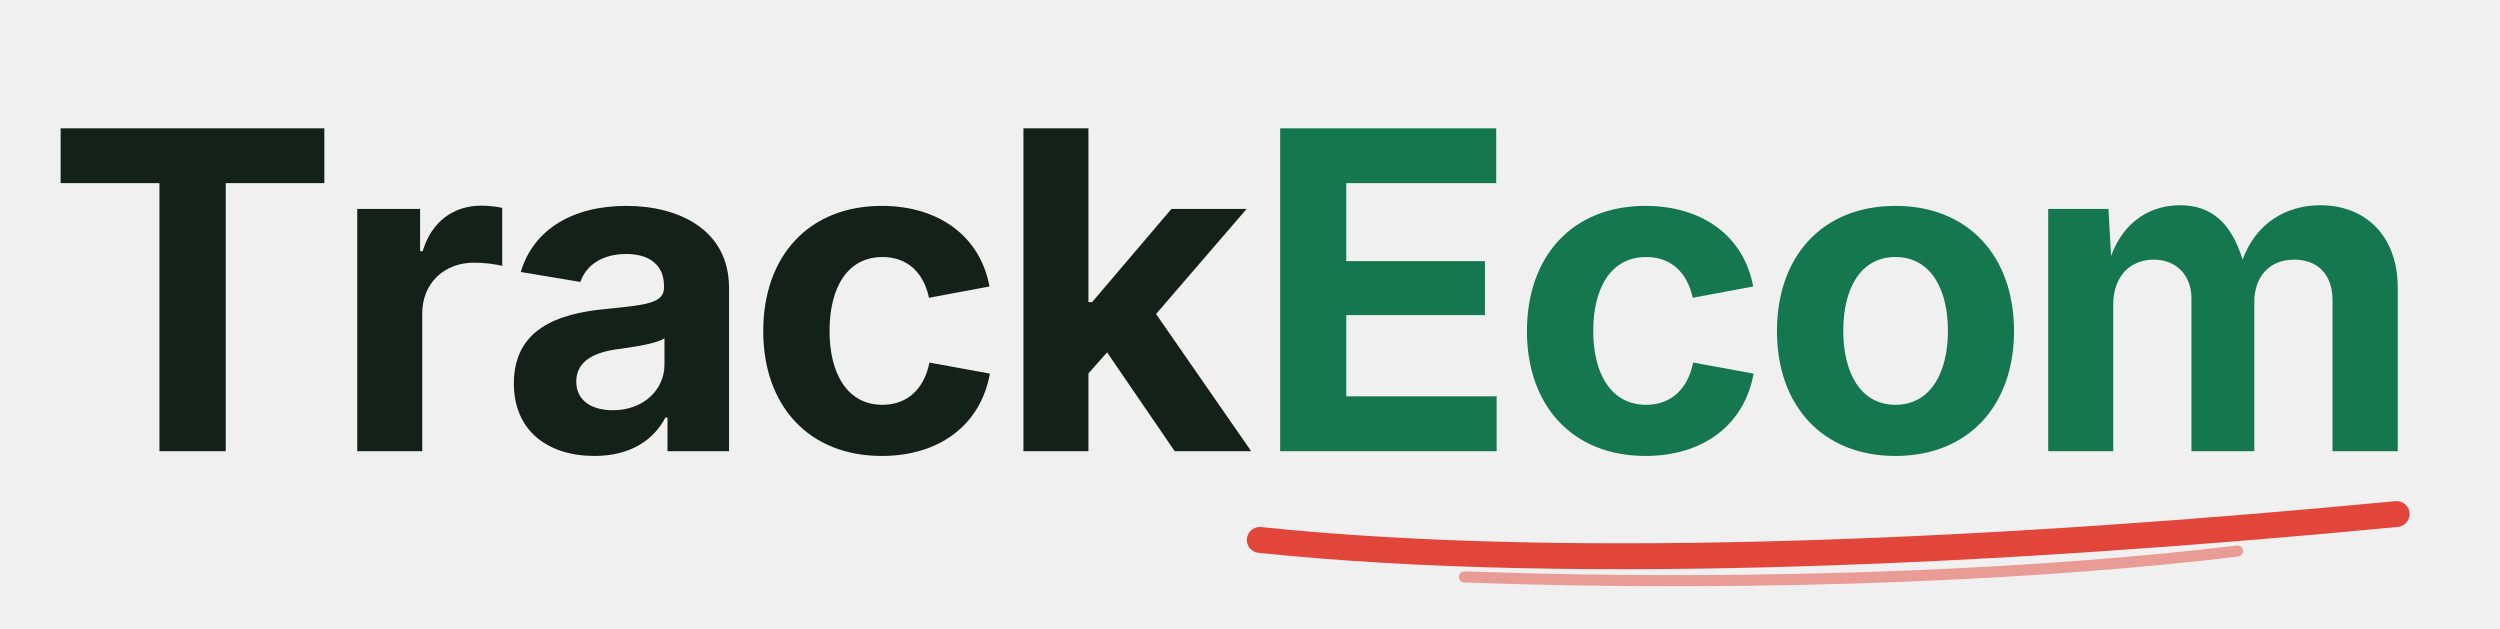
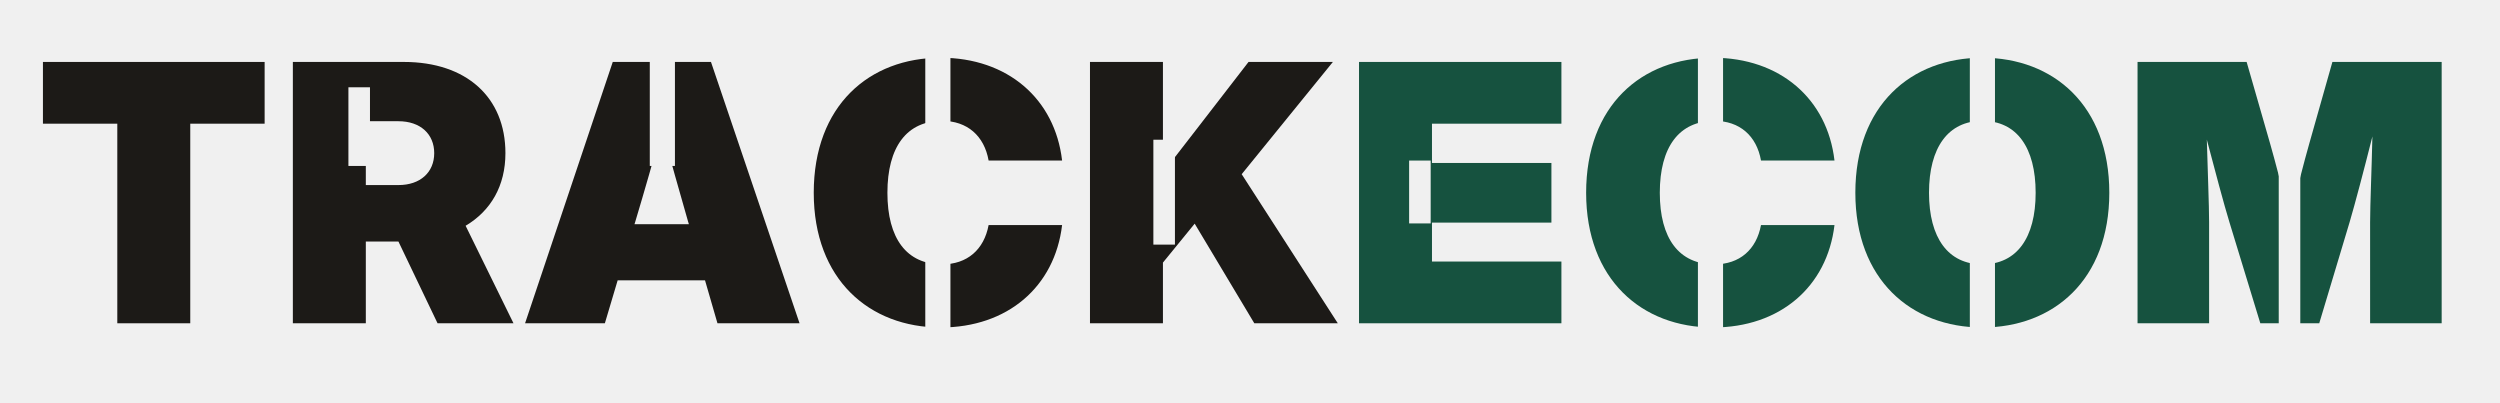
- <svg xmlns="http://www.w3.org/2000/svg" viewBox="0 0 676 170" width="676" height="170" role="img" aria-labelledby="t">
-   <g transform="translate(0 122)">
-     <path d="M16.395 -72.48H43.113V0.0H61.043V-72.48H87.703V-87.305H16.395ZM96.598 0.0H114.176V-37.266C114.176 -45.41 120.094 -50.977 128.18 -50.977C130.758 -50.977 134.215 -50.566 135.797 -50.098V-65.801C134.215 -66.152 131.93 -66.387 130.113 -66.387C122.73 -66.387 116.695 -62.168 114.293 -54.082H113.59V-65.508H96.598ZM160.746 1.289C170.414 1.289 176.742 -2.988 179.906 -9.082H180.492V0.0H197.133V-44.121C197.133 -60.0 183.422 -66.328 169.359 -66.328C154.711 -66.328 144.164 -59.824 140.824 -48.457L156.938 -45.762C158.344 -49.98 162.504 -53.32 169.301 -53.32C175.863 -53.32 179.555 -50.156 179.555 -44.59V-44.297C179.555 -40.02 174.926 -39.551 163.676 -38.438C150.785 -37.207 138.949 -32.988 138.949 -18.34C138.949 -5.391 148.266 1.289 160.746 1.289ZM165.727 -11.074C159.926 -11.074 155.824 -13.711 155.824 -18.809C155.824 -24.082 160.16 -26.602 166.664 -27.539C170.531 -28.066 177.504 -29.004 179.672 -30.527V-23.438C179.672 -16.523 173.93 -11.074 165.727 -11.074ZM238.43 1.289C254.133 1.289 265.207 -7.207 267.668 -20.977L251.32 -23.965C249.914 -16.875 245.402 -12.539 238.605 -12.539C229.23 -12.539 224.309 -20.801 224.309 -32.52C224.309 -44.355 229.23 -52.5 238.605 -52.5C245.402 -52.5 249.738 -48.281 251.203 -41.484L267.551 -44.531C265.09 -58.008 253.957 -66.328 238.43 -66.328C218.684 -66.328 206.379 -52.734 206.379 -32.461C206.379 -12.305 218.684 1.289 238.43 1.289ZM276.738 0.0H294.316V-21.035L299.355 -26.719L317.637 0.0H338.32L312.598 -37.09L337.09 -65.508H316.758L295.312 -40.312H294.316V-87.305H276.738Z" fill="#14211B" />
-     <path d="M346.158 0.0H404.693V-14.824H364.029V-36.797H401.529V-51.387H364.029V-72.48H404.576V-87.305H346.158ZM444.935 1.289C460.638 1.289 471.712 -7.207 474.173 -20.977L457.826 -23.965C456.42 -16.875 451.908 -12.539 445.111 -12.539C435.736 -12.539 430.814 -20.801 430.814 -32.52C430.814 -44.355 435.736 -52.5 445.111 -52.5C451.908 -52.5 456.244 -48.281 457.709 -41.484L474.056 -44.531C471.595 -58.008 460.462 -66.328 444.935 -66.328C425.189 -66.328 412.884 -52.734 412.884 -32.461C412.884 -12.305 425.189 1.289 444.935 1.289ZM512.541 1.289C532.228 1.289 544.591 -12.305 544.591 -32.461C544.591 -52.734 532.228 -66.328 512.541 -66.328C492.795 -66.328 480.49 -52.734 480.49 -32.461C480.49 -12.305 492.795 1.289 512.541 1.289ZM512.541 -12.539C503.166 -12.539 498.42 -21.094 498.42 -32.52C498.42 -44.121 503.166 -52.5 512.541 -52.5C521.916 -52.5 526.72 -44.062 526.72 -32.52C526.72 -21.094 521.916 -12.539 512.541 -12.539ZM553.837 0.0H571.416V-39.609C571.416 -47.461 576.162 -51.797 582.373 -51.797C588.349 -51.797 592.568 -47.695 592.568 -41.309V0.0H609.56V-40.312C609.56 -47.168 613.662 -51.797 620.341 -51.797C626.259 -51.797 630.712 -48.223 630.712 -40.84V0.0H648.349V-44.18C648.349 -58.418 639.443 -66.504 627.431 -66.504C618.408 -66.504 610.087 -61.875 606.396 -51.797C603.349 -61.758 597.9 -66.504 589.521 -66.504C581.67 -66.504 574.345 -62.344 570.83 -52.793L570.127 -65.508H553.837Z" fill="#14774F" />
-     <path d="M340.648 24.0 C 426.72 33.0, 543.533 27.0, 648.049 17.0" fill="none" stroke="#E2463A" stroke-width="7" stroke-linecap="round" />
-     <path d="M395.98 34.0 C 478.978 37.0, 555.829 33.0, 605.013 27.0" fill="none" stroke="#E2463A" stroke-opacity=".5" stroke-width="3" stroke-linecap="round" />
+ <svg xmlns="http://www.w3.org/2000/svg" viewBox="0 0 696 112" width="696" height="112" role="img" aria-labelledby="t">
+   <defs>
+     <mask id="st" maskUnits="userSpaceOnUse" x="-20" y="-120" width="716" height="160">
+       <rect x="-20" y="-120" width="716" height="160" fill="#fff" />
+       <rect x="87.0" y="-65.7" width="6.0" height="21.9" fill="#000" />
+       <rect x="170.9" y="-80.3" width="7.0" height="36.5" fill="#000" />
+       <rect x="247.6" y="-80.3" width="7.0" height="87.6" fill="#000" />
+       <rect x="311.1" y="-51.1" width="6.0" height="29.2" fill="#000" />
+       <rect x="382.3" y="-45.3" width="6.0" height="17.5" fill="#000" />
+       <rect x="462.7" y="-80.3" width="7.0" height="87.6" fill="#000" />
+       <rect x="538.4" y="-80.3" width="7.0" height="87.6" fill="#000" />
+       <rect x="624.4" y="-80.3" width="6.0" height="87.6" fill="#000" />
+     </mask>
+   </defs>
+   <g transform="translate(10.0 90.0)">
+     <g mask="url(#st)">
+       <path d="M1.953 -55.566H22.656V0.0H42.969V-55.566H63.672V-72.754H1.953Z" fill="#1C1A17" />
+       <path d="M71.531 0.0H91.844V-22.754H100.926L111.814 0.0H132.957L119.627 -27.148C126.707 -31.348 130.711 -38.33 130.711 -47.363C130.711 -62.939 119.822 -72.754 102.439 -72.754H71.531ZM91.844 -38.477V-56.25H100.926C107.029 -56.25 110.887 -52.686 110.887 -47.363C110.887 -42.041 107.029 -38.477 100.926 -38.477Z" fill="#1C1A17" />
+       <path d="M136.178 0.0H158.395L161.959 -11.963H186.275L189.742 0.0H212.594L187.936 -72.754H160.592ZM166.646 -27.588 166.842 -28.223C169.479 -37.012 171.92 -45.508 174.312 -54.346C176.656 -45.508 179.049 -37.012 181.588 -28.223L181.783 -27.588Z" fill="#1C1A17" />
+       <path d="M251.898 1.172C270.502 1.172 283.637 -10.156 285.688 -27.344H265.229C263.959 -20.508 259.271 -16.406 252.289 -16.406C242.377 -16.406 237.055 -23.633 237.055 -36.328C237.055 -49.072 242.426 -56.348 252.289 -56.348C259.271 -56.348 264.008 -52.197 265.229 -45.312H285.688C283.686 -62.5 270.502 -73.926 251.898 -73.926C232.025 -73.926 216.547 -60.645 216.547 -36.328C216.547 -12.207 232.025 1.172 251.898 1.172Z" fill="#1C1A17" />
+       <path d="M293.449 0.0H313.762V-16.895L322.6 -27.734L339.201 0.0H362.443L335.686 -41.504L361.076 -72.754H337.59L323.137 -54.053C320.012 -50.0 316.887 -45.996 313.762 -41.943V-72.754H293.449Z" fill="#1C1A17" />
+       <path d="M368.35 0.0H424.697V-17.188H388.662V-28.027H421.914V-44.629H388.662V-55.566H424.697V-72.754H368.35Z" fill="#16523F" />
+       <path d="M466.932 1.172C485.535 1.172 498.67 -10.156 500.721 -27.344H480.262C478.992 -20.508 474.305 -16.406 467.322 -16.406C457.41 -16.406 452.088 -23.633 452.088 -36.328C452.088 -49.072 457.459 -56.348 467.322 -56.348C474.305 -56.348 479.041 -52.197 480.262 -45.312H500.721C498.719 -62.5 485.535 -73.926 466.932 -73.926C447.059 -73.926 431.58 -60.645 431.58 -36.328C431.58 -12.207 447.059 1.172 466.932 1.172Z" fill="#16523F" />
+       <path d="M541.881 1.172C561.656 1.172 577.232 -12.061 577.232 -36.328C577.232 -60.645 561.656 -73.926 541.881 -73.926C522.008 -73.926 506.529 -60.645 506.529 -36.328C506.529 -12.207 522.008 1.172 541.881 1.172ZM541.881 -16.406C532.359 -16.406 527.037 -23.779 527.037 -36.328C527.037 -48.926 532.359 -56.348 541.881 -56.348C551.451 -56.348 556.725 -48.926 556.725 -36.328C556.725 -23.779 551.451 -16.406 541.881 -16.406Z" fill="#16523F" />
+       <path d="M585.092 0.0H605.014V-28.125C605.014 -32.812 604.623 -42.139 604.379 -51.123C606.723 -42.236 609.164 -33.057 610.678 -28.125L619.271 0.0H635.678L644.125 -28.125C645.639 -33.252 648.178 -42.871 650.473 -52.002C650.277 -42.773 649.838 -33.008 649.838 -28.125V0.0H669.76V-72.754H639.34L632.895 -50.0C631.479 -45.068 629.33 -36.621 627.475 -29.15C625.619 -36.621 623.422 -45.068 622.006 -50.0L615.463 -72.754H585.092Z" fill="#16523F" />
+     </g>
  </g>
</svg>
